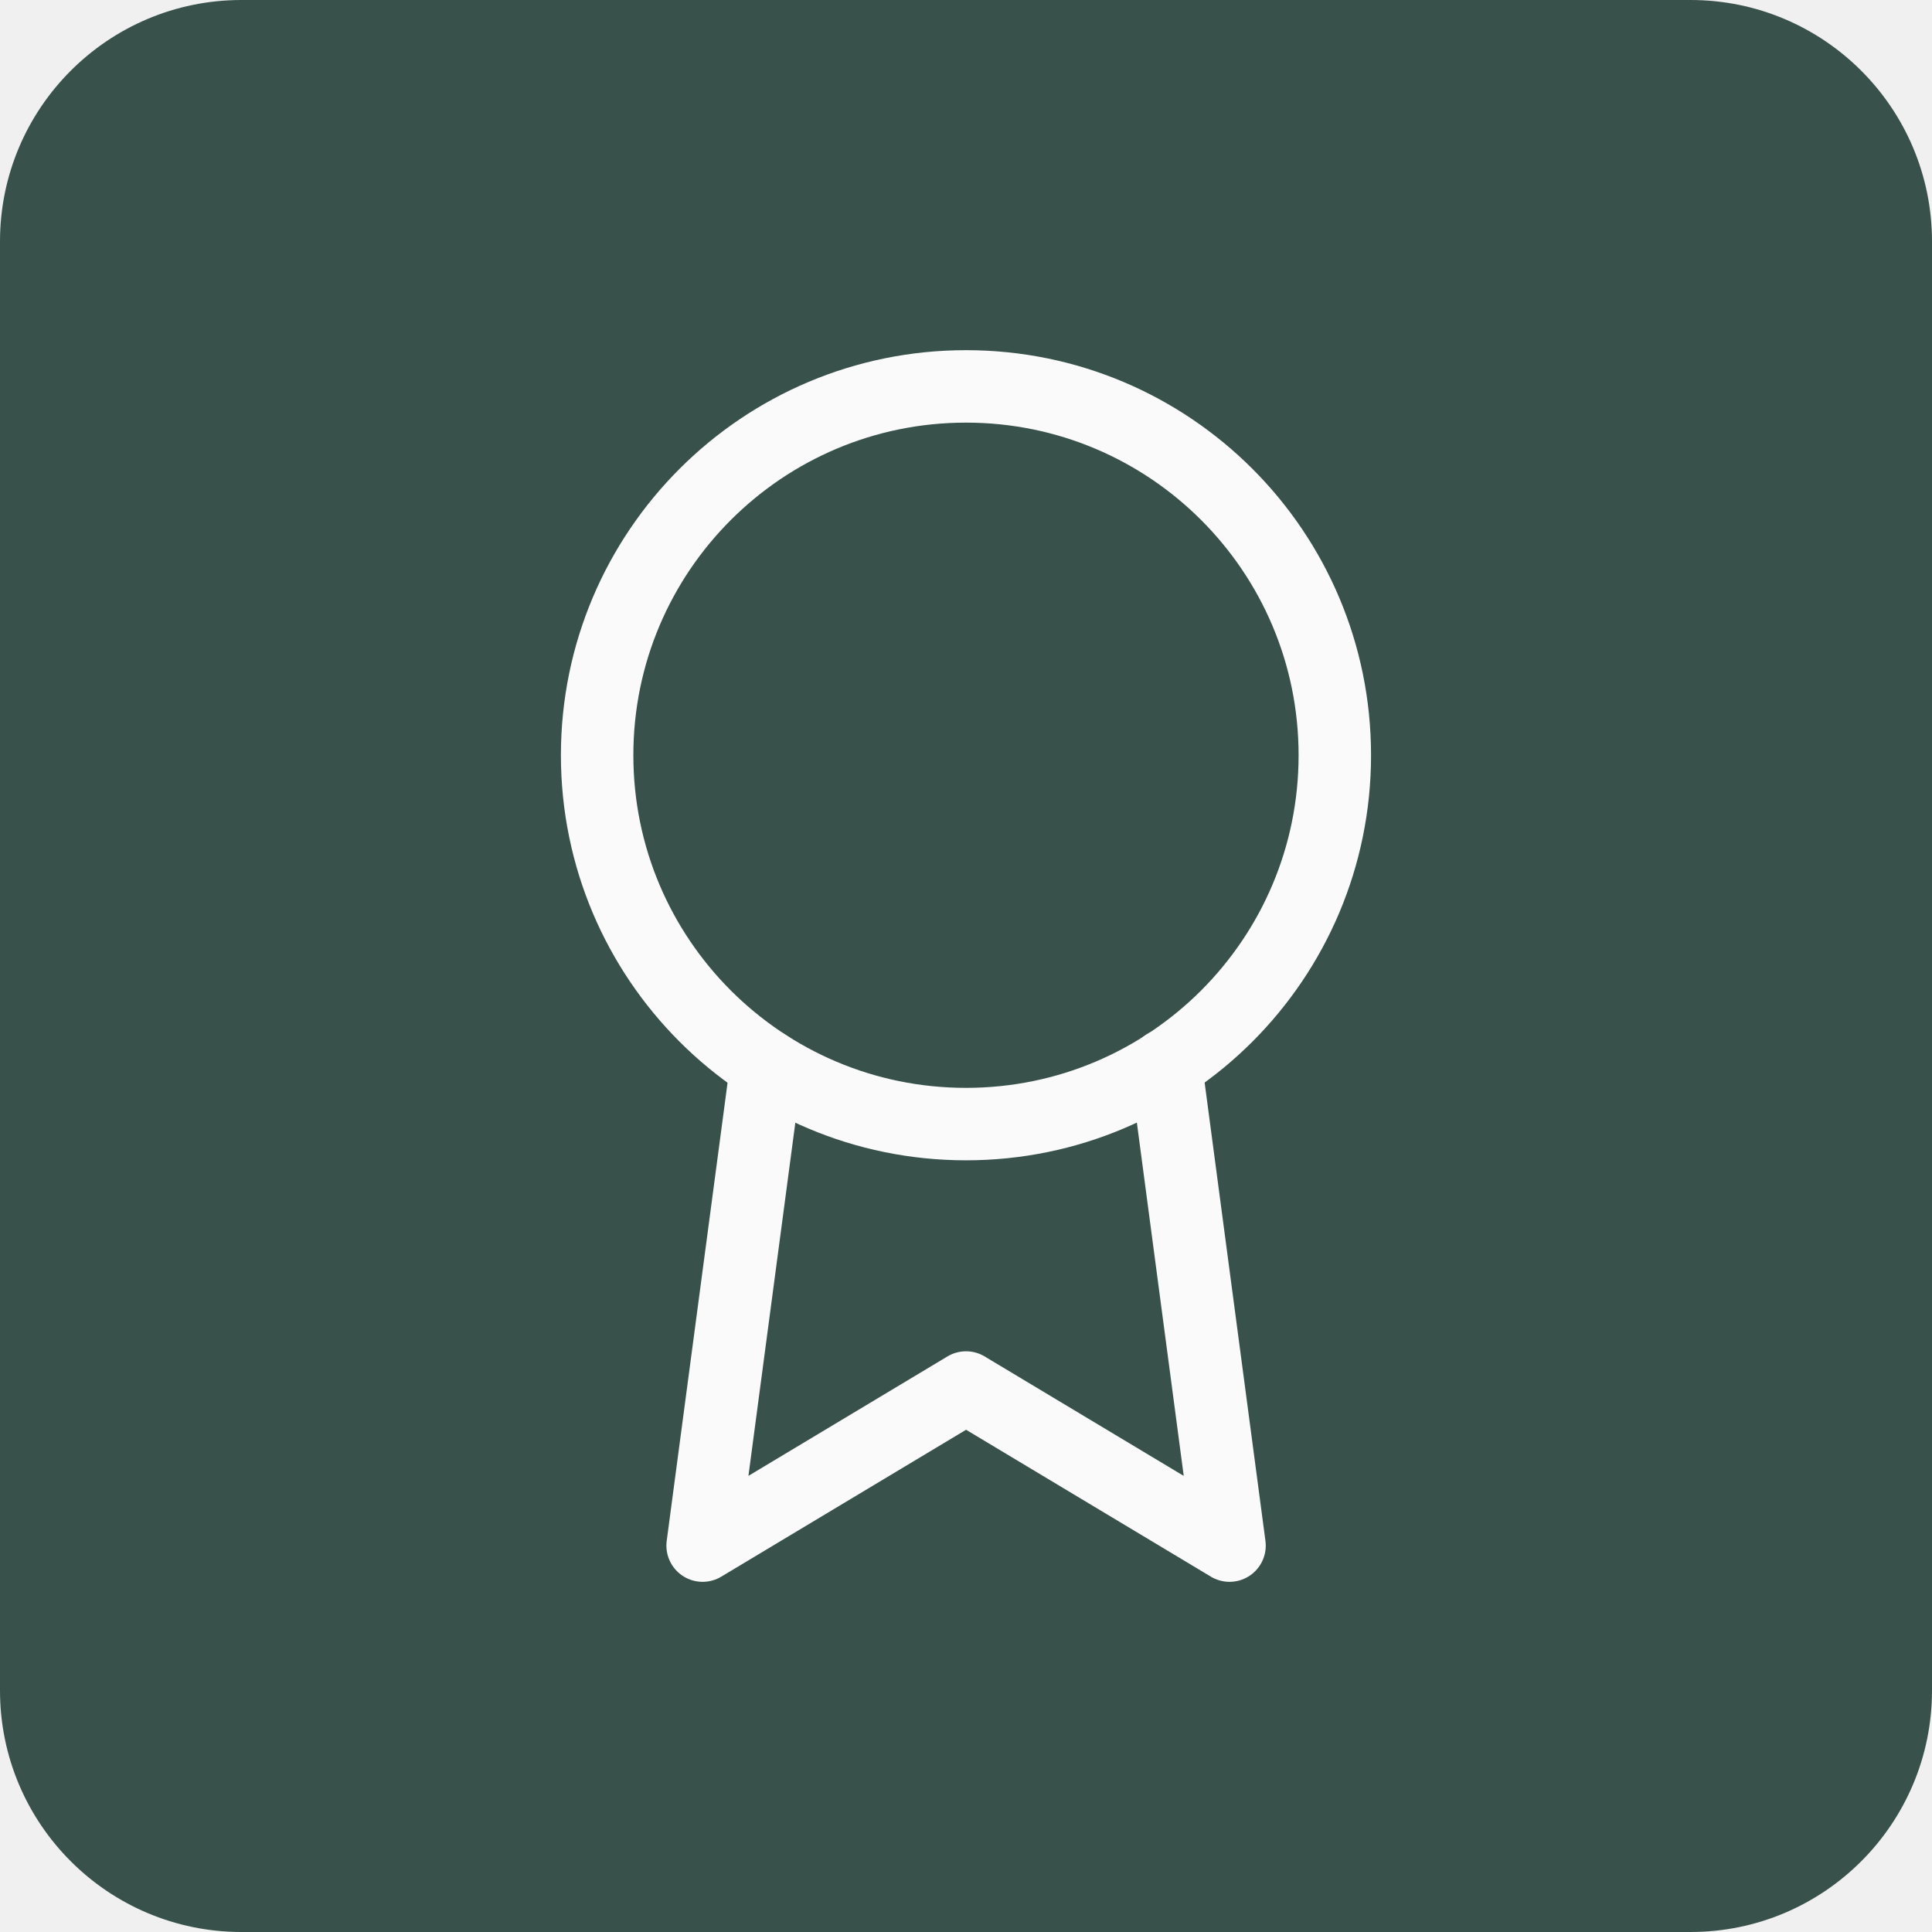
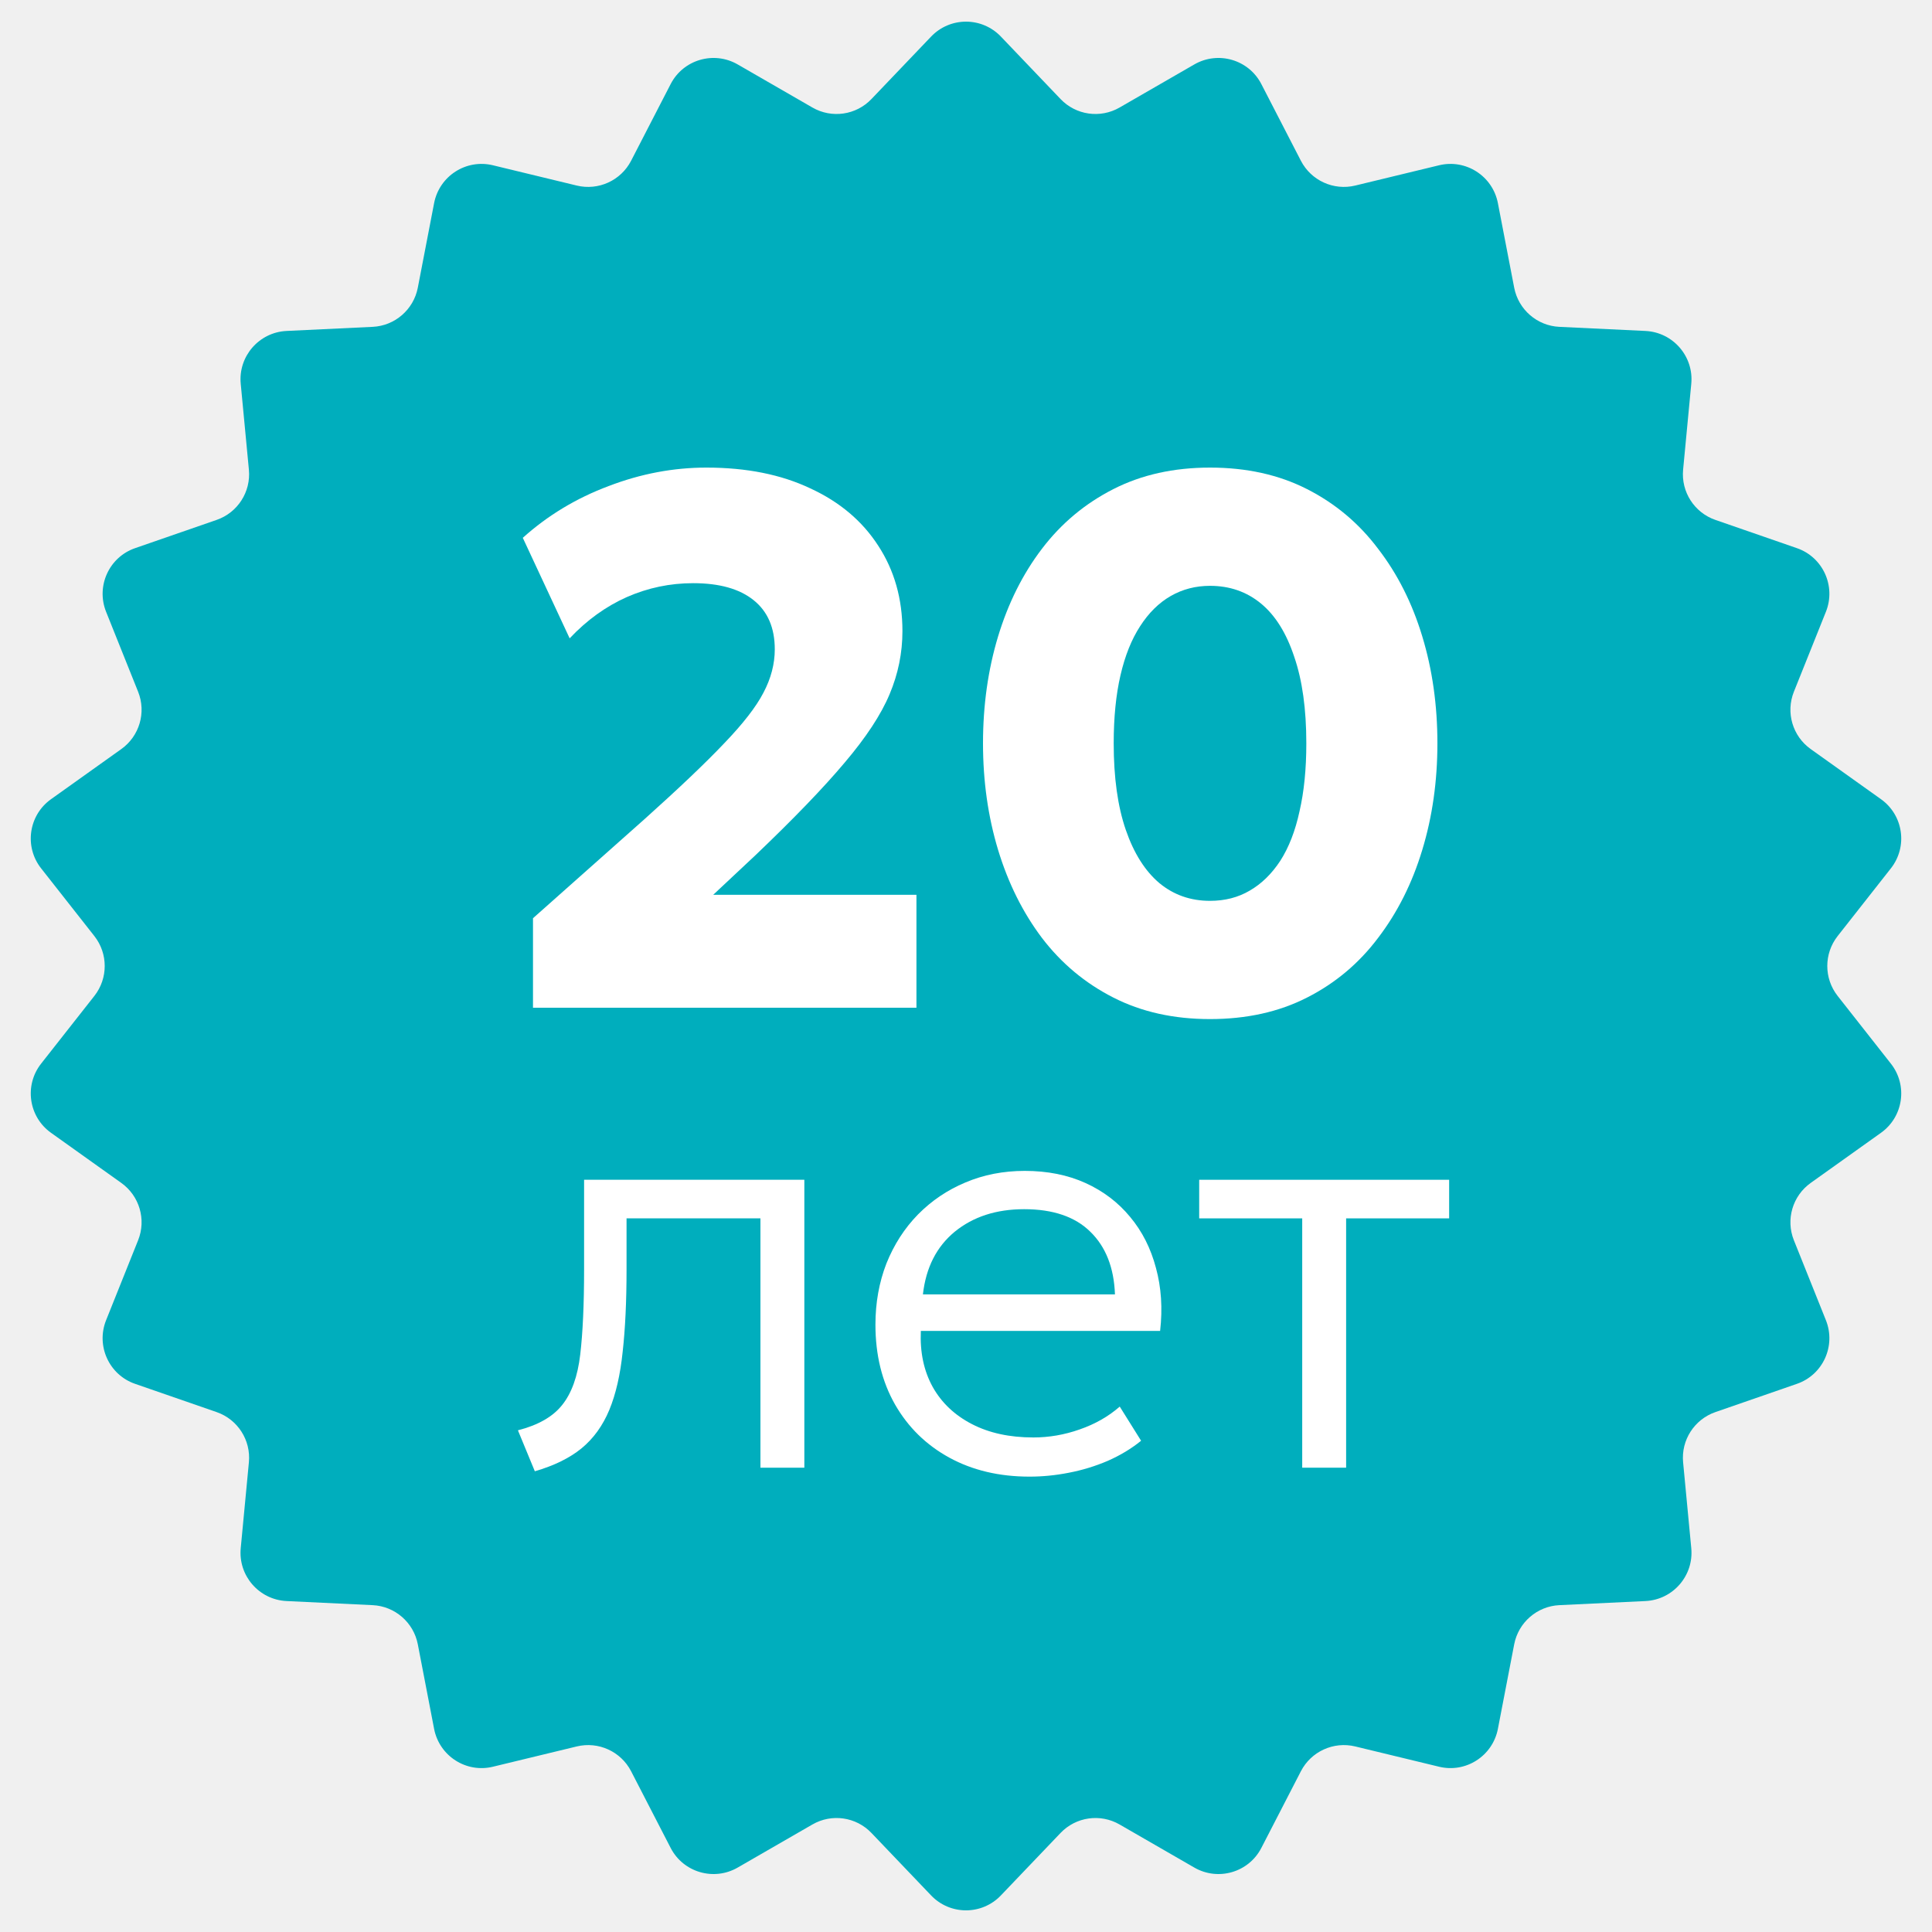
<svg xmlns="http://www.w3.org/2000/svg" width="40" height="40" viewBox="0 0 40 40" fill="none">
-   <rect width="40" height="40" rx="5" fill="#38524B" />
-   <path d="M20 23.273C24.217 23.273 27.636 19.854 27.636 15.636C27.636 11.419 24.217 8 20 8C15.782 8 12.363 11.419 12.363 15.636C12.363 19.854 15.782 23.273 20 23.273Z" stroke="#FAFAFA" stroke-width="1.5" stroke-linecap="round" stroke-linejoin="round" />
-   <path d="M15.867 22.062L14.547 32L20.001 28.727L25.456 32L24.136 22.051" stroke="#FAFAFA" stroke-width="1.5" stroke-linecap="round" stroke-linejoin="round" />
+   <path d="M19.277 0.758C19.671 0.345 20.329 0.345 20.723 0.758L21.957 2.05C22.275 2.384 22.78 2.457 23.18 2.226L24.727 1.334C25.221 1.049 25.854 1.234 26.115 1.741L26.934 3.329C27.146 3.738 27.61 3.95 28.058 3.842L29.794 3.422C30.349 3.287 30.903 3.644 31.012 4.204L31.35 5.958C31.438 6.41 31.824 6.745 32.284 6.767L34.068 6.852C34.638 6.88 35.07 7.378 35.016 7.946L34.847 9.724C34.803 10.183 35.079 10.613 35.515 10.764L37.203 11.349C37.742 11.535 38.015 12.135 37.804 12.665L37.14 14.323C36.969 14.751 37.113 15.241 37.489 15.509L38.943 16.546C39.408 16.877 39.502 17.529 39.149 17.978L38.045 19.382C37.761 19.745 37.761 20.255 38.045 20.618L39.149 22.022C39.502 22.471 39.408 23.123 38.943 23.454L37.489 24.491C37.113 24.759 36.969 25.249 37.14 25.677L37.804 27.335C38.015 27.865 37.742 28.465 37.203 28.651L35.515 29.236C35.079 29.387 34.803 29.817 34.847 30.276L35.016 32.054C35.07 32.622 34.638 33.12 34.068 33.148L32.284 33.233C31.824 33.255 31.438 33.59 31.35 34.042L31.012 35.796C30.903 36.356 30.349 36.713 29.794 36.578L28.058 36.158C27.61 36.05 27.146 36.262 26.934 36.671L26.115 38.259C25.854 38.766 25.221 38.951 24.727 38.666L23.18 37.774C22.78 37.543 22.275 37.616 21.957 37.95L20.723 39.242C20.329 39.655 19.671 39.655 19.277 39.242L18.043 37.95C17.725 37.616 17.22 37.543 16.82 37.774L15.273 38.666C14.779 38.951 14.146 38.766 13.885 38.259L13.066 36.671C12.854 36.262 12.39 36.05 11.942 36.158L10.206 36.578C9.651 36.713 9.097 36.356 8.988 35.796L8.65 34.042C8.562 33.59 8.176 33.255 7.716 33.233L5.932 33.148C5.362 33.12 4.93 32.622 4.984 32.054L5.153 30.276C5.197 29.817 4.921 29.387 4.485 29.236L2.797 28.651C2.258 28.465 1.985 27.865 2.196 27.335L2.86 25.677C3.031 25.249 2.887 24.759 2.511 24.491L1.057 23.454C0.592 23.123 0.498 22.471 0.851 22.022L1.955 20.618C2.239 20.255 2.239 19.745 1.955 19.382L0.851 17.978C0.498 17.529 0.592 16.877 1.057 16.546L2.511 15.509C2.887 15.241 3.031 14.751 2.86 14.323L2.196 12.665C1.985 12.135 2.258 11.535 2.797 11.349L4.485 10.764C4.921 10.613 5.197 10.183 5.153 9.724L4.984 7.946C4.93 7.378 5.362 6.88 5.932 6.852L7.716 6.767C8.176 6.745 8.562 6.41 8.65 5.958L8.988 4.204C9.097 3.644 9.651 3.287 10.206 3.422L11.942 3.842C12.39 3.95 12.854 3.738 13.066 3.329L13.885 1.741C14.146 1.234 14.779 1.049 15.273 1.334L16.82 2.226C17.22 2.457 17.725 2.384 18.043 2.05L19.277 0.758Z" fill="#00AEBD" />
+   <path d="M26.961 30.387V25.225H24.828V24.426H30.003V25.225H27.87V30.387H26.961Z" fill="white" />
+   <path d="M21.315 30.572C20.688 30.572 20.135 30.441 19.655 30.179C19.176 29.917 18.801 29.55 18.531 29.079C18.26 28.604 18.125 28.052 18.125 27.426C18.125 26.971 18.201 26.549 18.352 26.16C18.508 25.77 18.725 25.432 19.004 25.146C19.287 24.859 19.614 24.638 19.987 24.482C20.364 24.322 20.774 24.242 21.216 24.242C21.687 24.242 22.107 24.326 22.476 24.494C22.845 24.662 23.152 24.896 23.398 25.195C23.648 25.494 23.826 25.846 23.933 26.252C24.043 26.653 24.072 27.088 24.019 27.555H19.065C19.045 27.997 19.127 28.384 19.311 28.716C19.495 29.044 19.766 29.3 20.122 29.484C20.479 29.669 20.903 29.761 21.395 29.761C21.718 29.761 22.038 29.706 22.353 29.595C22.673 29.484 22.949 29.327 23.183 29.122L23.625 29.829C23.425 29.992 23.193 30.132 22.931 30.247C22.673 30.357 22.404 30.439 22.126 30.492C21.851 30.546 21.581 30.572 21.315 30.572ZM19.108 26.799H23.084C23.064 26.246 22.894 25.813 22.574 25.502C22.259 25.191 21.802 25.035 21.204 25.035C20.626 25.035 20.147 25.191 19.766 25.502C19.389 25.813 19.17 26.246 19.108 26.799Z" fill="white" />
+   <path d="M11.073 30.461L10.723 29.613C11.141 29.506 11.446 29.332 11.638 29.09C11.835 28.845 11.96 28.496 12.013 28.046C12.066 27.595 12.093 27.007 12.093 26.282V24.426H16.653V30.387H15.744V25.225H12.972V26.282C12.972 26.941 12.945 27.509 12.892 27.984C12.843 28.459 12.751 28.861 12.616 29.189C12.48 29.516 12.288 29.783 12.038 29.988C11.792 30.188 11.47 30.346 11.073 30.461Z" fill="white" />
+   <path d="M25.052 21.099C24.301 21.099 23.634 20.951 23.05 20.653C22.466 20.356 21.973 19.944 21.572 19.418C21.175 18.891 20.873 18.284 20.664 17.595C20.456 16.907 20.352 16.172 20.352 15.39C20.352 14.603 20.456 13.865 20.664 13.177C20.873 12.488 21.175 11.883 21.572 11.362C21.973 10.835 22.466 10.424 23.05 10.127C23.634 9.829 24.301 9.681 25.052 9.681C25.808 9.681 26.478 9.829 27.062 10.127C27.646 10.424 28.136 10.835 28.532 11.362C28.934 11.883 29.239 12.488 29.447 13.177C29.656 13.865 29.76 14.603 29.76 15.39C29.76 16.172 29.656 16.907 29.447 17.595C29.239 18.284 28.934 18.891 28.532 19.418C28.136 19.944 27.646 20.356 27.062 20.653C26.478 20.951 25.808 21.099 25.052 21.099ZM25.052 18.651C25.36 18.651 25.633 18.581 25.873 18.44C26.118 18.299 26.329 18.093 26.507 17.822C26.684 17.546 26.817 17.204 26.905 16.798C26.999 16.391 27.046 15.922 27.046 15.39C27.046 14.681 26.963 14.084 26.796 13.599C26.634 13.109 26.405 12.741 26.108 12.496C25.811 12.251 25.459 12.129 25.052 12.129C24.755 12.129 24.484 12.199 24.238 12.34C23.994 12.48 23.782 12.689 23.605 12.965C23.428 13.236 23.292 13.575 23.198 13.982C23.105 14.384 23.058 14.853 23.058 15.39C23.058 16.099 23.141 16.696 23.308 17.181C23.475 17.666 23.707 18.033 24.004 18.284C24.301 18.529 24.65 18.651 25.052 18.651Z" fill="white" />
+   <path d="M11.035 20.864V19.011L13.35 16.954C14.059 16.318 14.607 15.797 14.993 15.39C15.384 14.983 15.655 14.634 15.806 14.342C15.963 14.045 16.041 13.745 16.041 13.443C16.041 12.999 15.895 12.66 15.603 12.426C15.311 12.191 14.894 12.074 14.351 12.074C13.872 12.074 13.413 12.17 12.975 12.363C12.542 12.556 12.149 12.84 11.794 13.216L10.824 11.135C11.34 10.671 11.932 10.314 12.6 10.064C13.267 9.808 13.942 9.681 14.625 9.681C15.454 9.681 16.171 9.824 16.776 10.111C17.386 10.392 17.855 10.789 18.184 11.3C18.517 11.81 18.684 12.4 18.684 13.067C18.684 13.515 18.596 13.951 18.418 14.373C18.241 14.796 17.931 15.267 17.488 15.789C17.05 16.31 16.434 16.949 15.642 17.705L14.766 18.526H18.974V20.864H11.035Z" fill="white" />
</svg>
